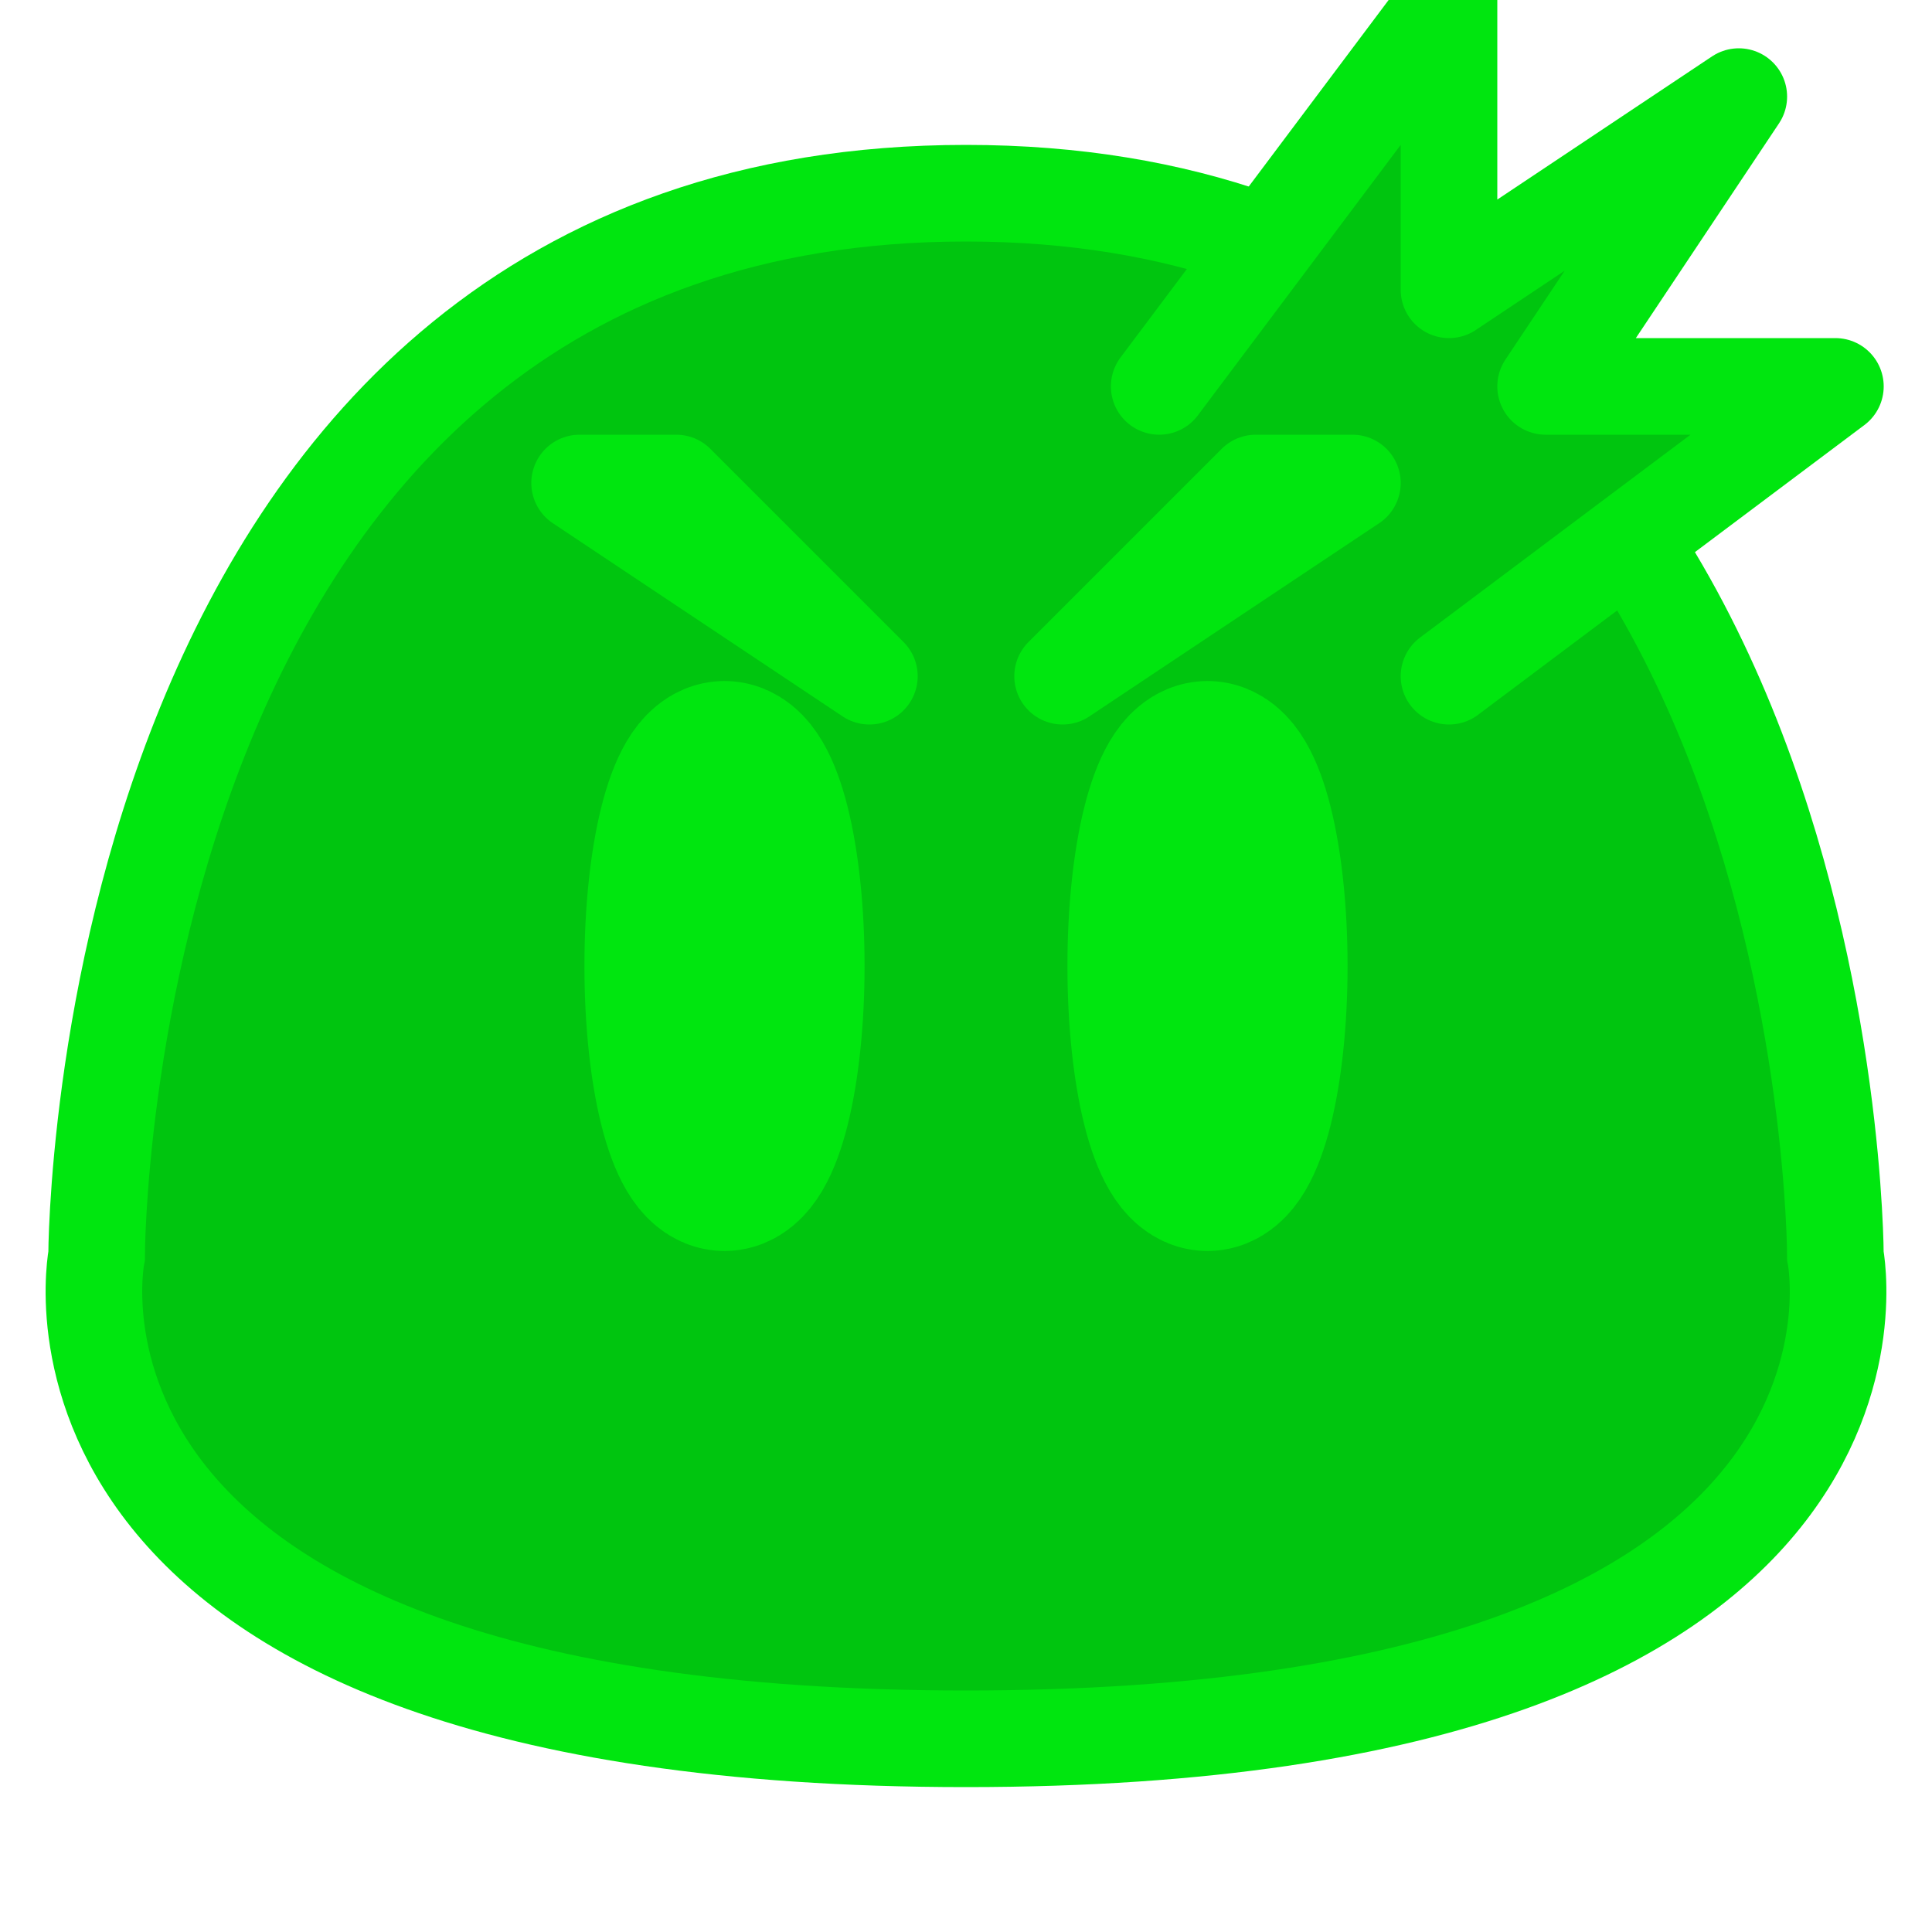
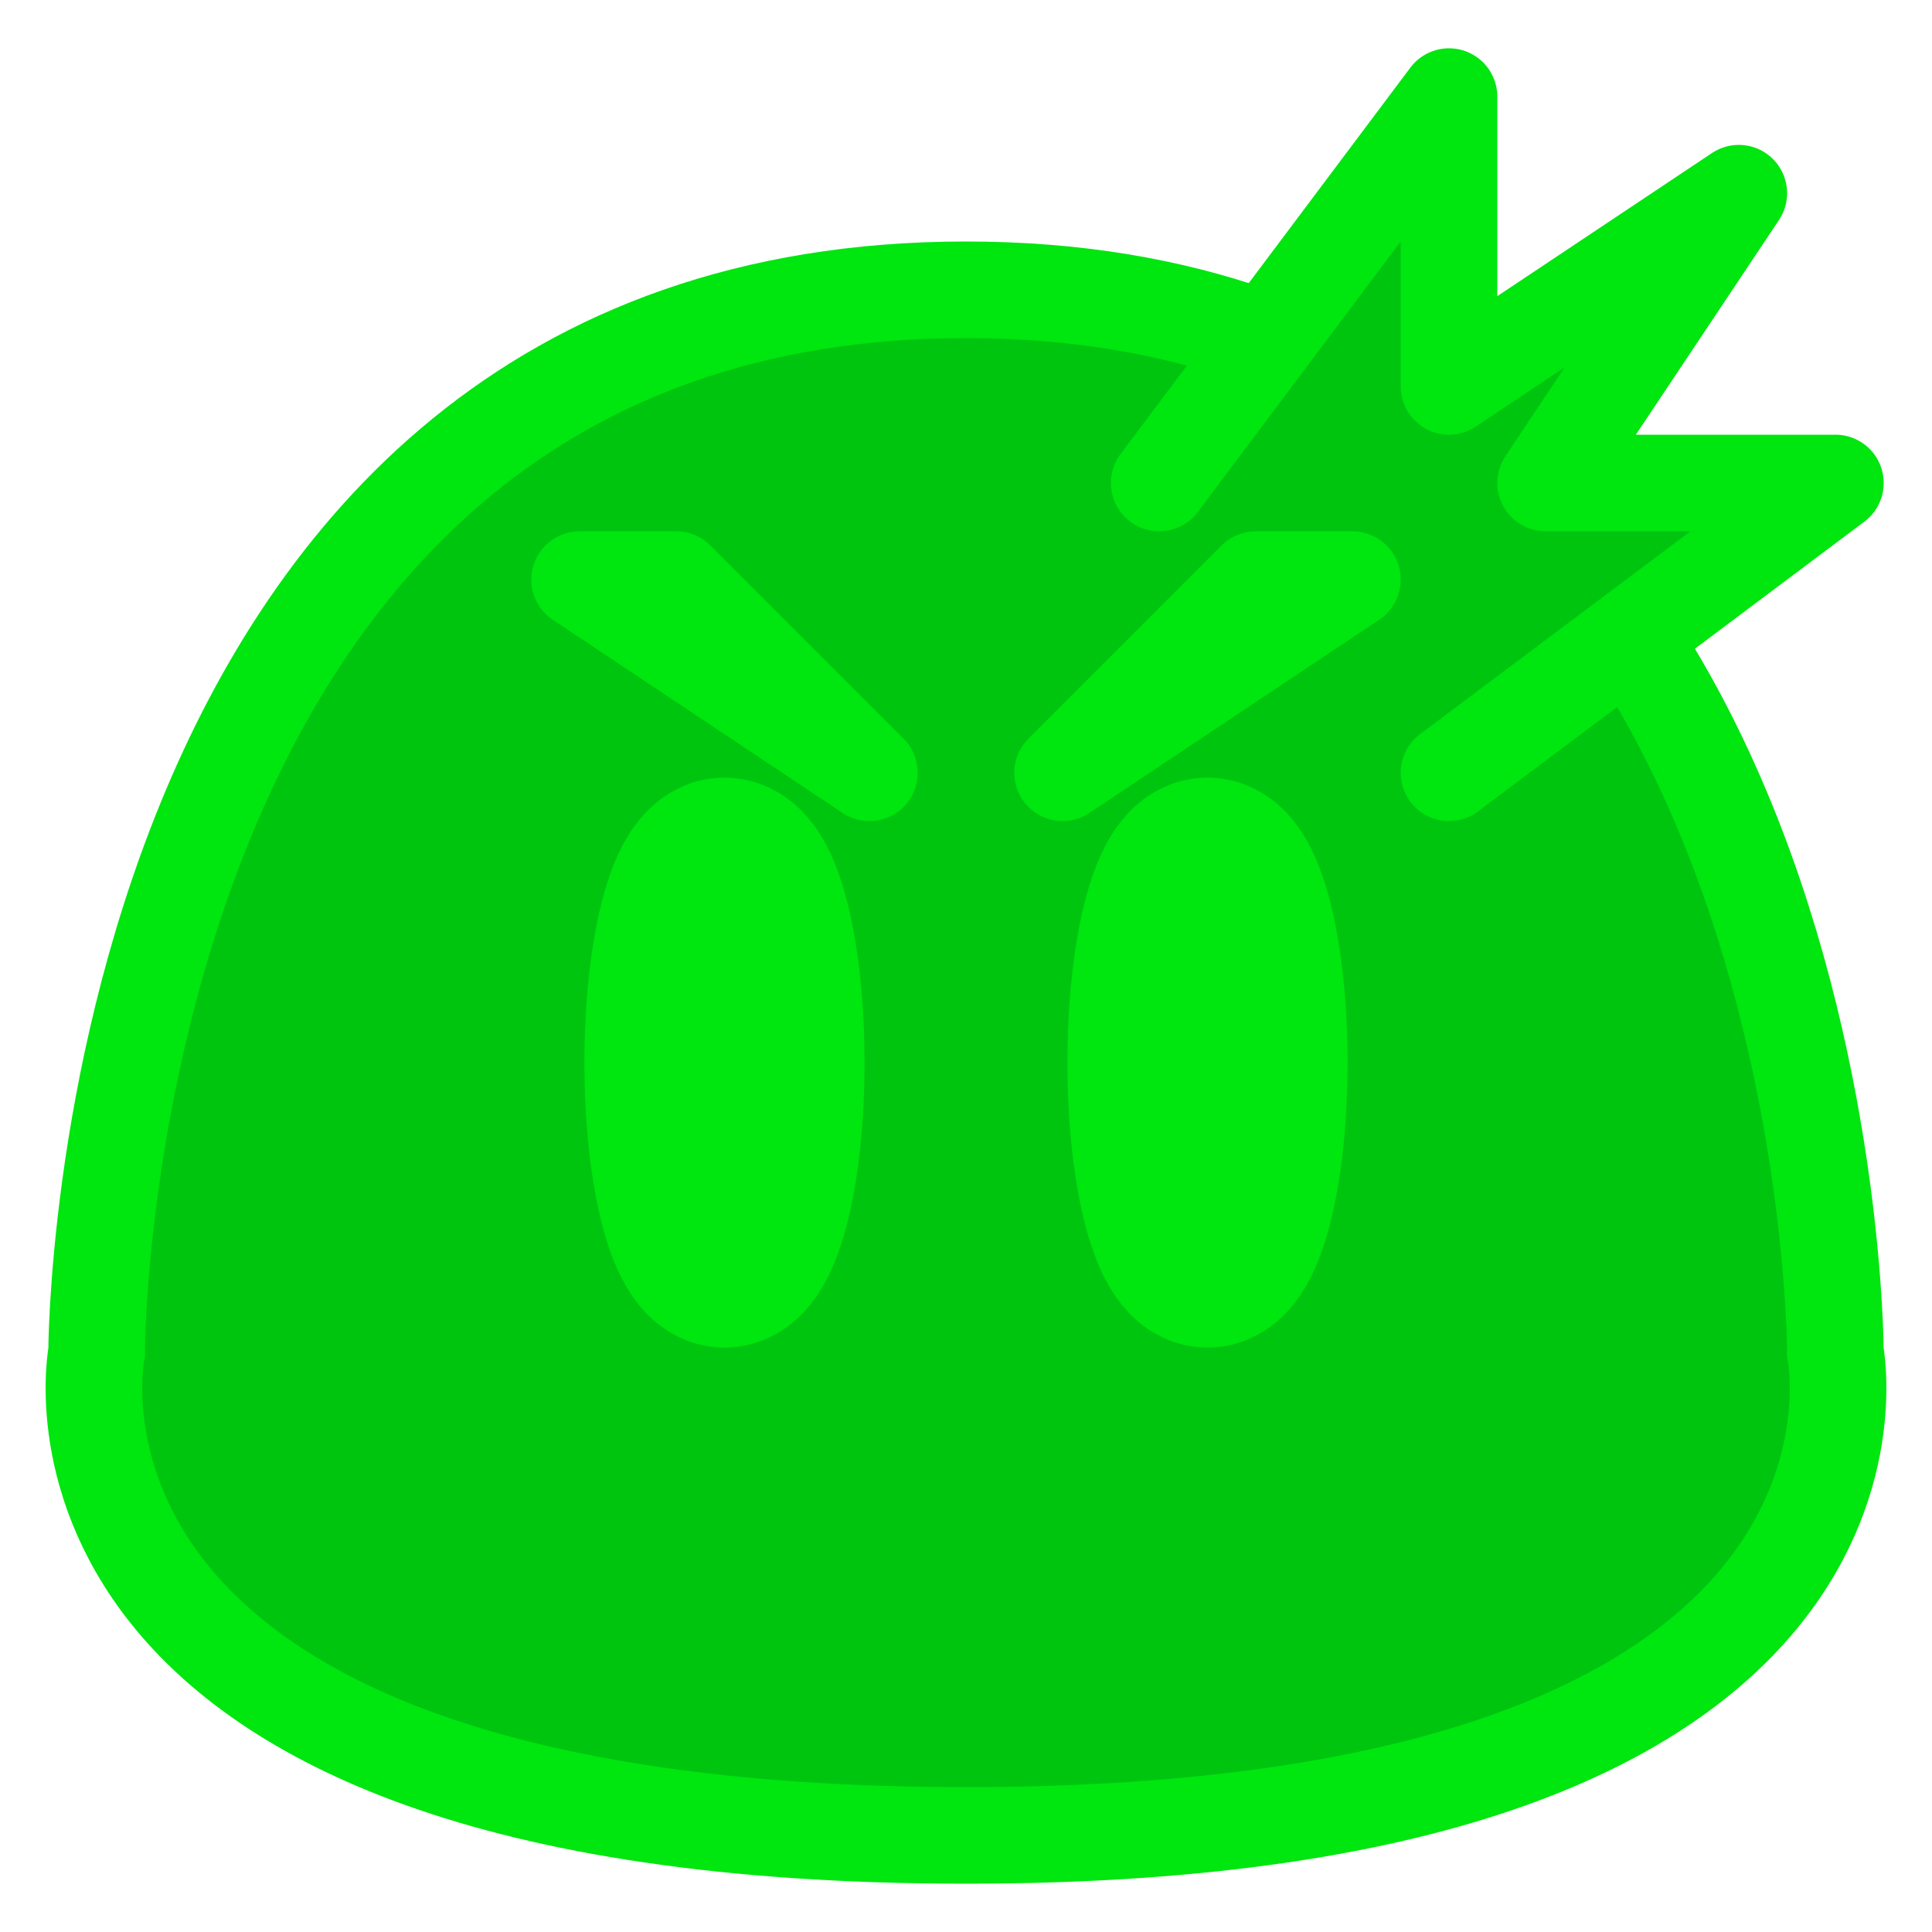
<svg xmlns="http://www.w3.org/2000/svg" viewBox="0 0 20 20" version="1.1" id="svg8">
  <defs id="defs2" />
  <g id="layer1">
-     <path style="fill:#00c50f;stroke:#00e60f;stroke-width:1px;stroke-linecap:butt;stroke-linejoin:miter;stroke-opacity:1;fill-opacity:1" d="m 1,13 c 0,0 0,-11 9,-11 9,0 9,11 9,11 0,0 1,5 -9,5 C 0,18 1,13 1,13 Z" id="path4789" />
-     <ellipse style="fill:#00e60f;fill-opacity:1;stroke:#00e60f;stroke-width:1.9;stroke-linecap:round;stroke-linejoin:round;stroke-miterlimit:4;stroke-dasharray:none;stroke-opacity:1;paint-order:stroke fill markers" id="path4798" cx="7.5" cy="10" rx="0.5" ry="2" />
-     <ellipse style="fill:#00e60f;fill-opacity:1;stroke:#00e60f;stroke-width:1.9;stroke-linecap:round;stroke-linejoin:round;stroke-miterlimit:4;stroke-dasharray:none;stroke-opacity:1;paint-order:stroke fill markers" id="path4808" cx="12.5" cy="10" rx="0.5" ry="2" />
-     <path style="fill:#00c50f;fill-opacity:1;stroke:#00e60f;stroke-width:1px;stroke-linecap:round;stroke-linejoin:round;stroke-opacity:1" d="m 12,4 3,-4 v 3 l 3,-2 -2,3 h 3 l -4,3" id="path836" />
-     <path style="fill:none;stroke:#00e60f;stroke-width:1px;stroke-linecap:butt;stroke-linejoin:round;stroke-opacity:1;fill-opacity:1" d="M 6,5 9,7 7,5 Z" id="path842" />
-     <path style="fill:none;stroke:#00e60f;stroke-width:1px;stroke-linecap:butt;stroke-linejoin:round;stroke-opacity:1" d="M 14,5 11,7 13,5 Z" id="path844" />
+     <path style="fill:#00c50f;fill-opacity:1;stroke:#00e60f;stroke-width:1px;stroke-linecap:butt;stroke-linejoin:miter;stroke-opacity:1" d="m 1,14 c 0,0 0,-11 9,-11 9,0 9,11 9,11 0,0 1,5 -9,5 C 0,19 1,14 1,14 Z" id="path4789" />
+     <ellipse style="fill:#00e60f;fill-opacity:1;stroke:#00e60f;stroke-width:1.9;stroke-linecap:round;stroke-linejoin:round;stroke-miterlimit:4;stroke-dasharray:none;stroke-opacity:1;paint-order:stroke fill markers" id="path4798" cx="7.5" cy="11" rx="0.5" ry="2" />
+     <ellipse style="fill:#00e60f;fill-opacity:1;stroke:#00e60f;stroke-width:1.9;stroke-linecap:round;stroke-linejoin:round;stroke-miterlimit:4;stroke-dasharray:none;stroke-opacity:1;paint-order:stroke fill markers" id="path4808" cx="12.5" cy="11" rx="0.5" ry="2" />
+     <path style="fill:#00c50f;fill-opacity:1;stroke:#00e60f;stroke-width:1px;stroke-linecap:round;stroke-linejoin:round;stroke-opacity:1" d="m 12,5 3,-4 v 3 l 3,-2 -2,3 h 3 l -4,3" id="path836" />
+     <path style="fill:none;fill-opacity:1;stroke:#00e60f;stroke-width:1px;stroke-linecap:butt;stroke-linejoin:round;stroke-opacity:1" d="M 6,6 9,8 7,6 Z" id="path842" />
+     <path style="fill:none;stroke:#00e60f;stroke-width:1px;stroke-linecap:butt;stroke-linejoin:round;stroke-opacity:1" d="M 14,6 11,8 13,6 Z" id="path844" />
  </g>
</svg>
